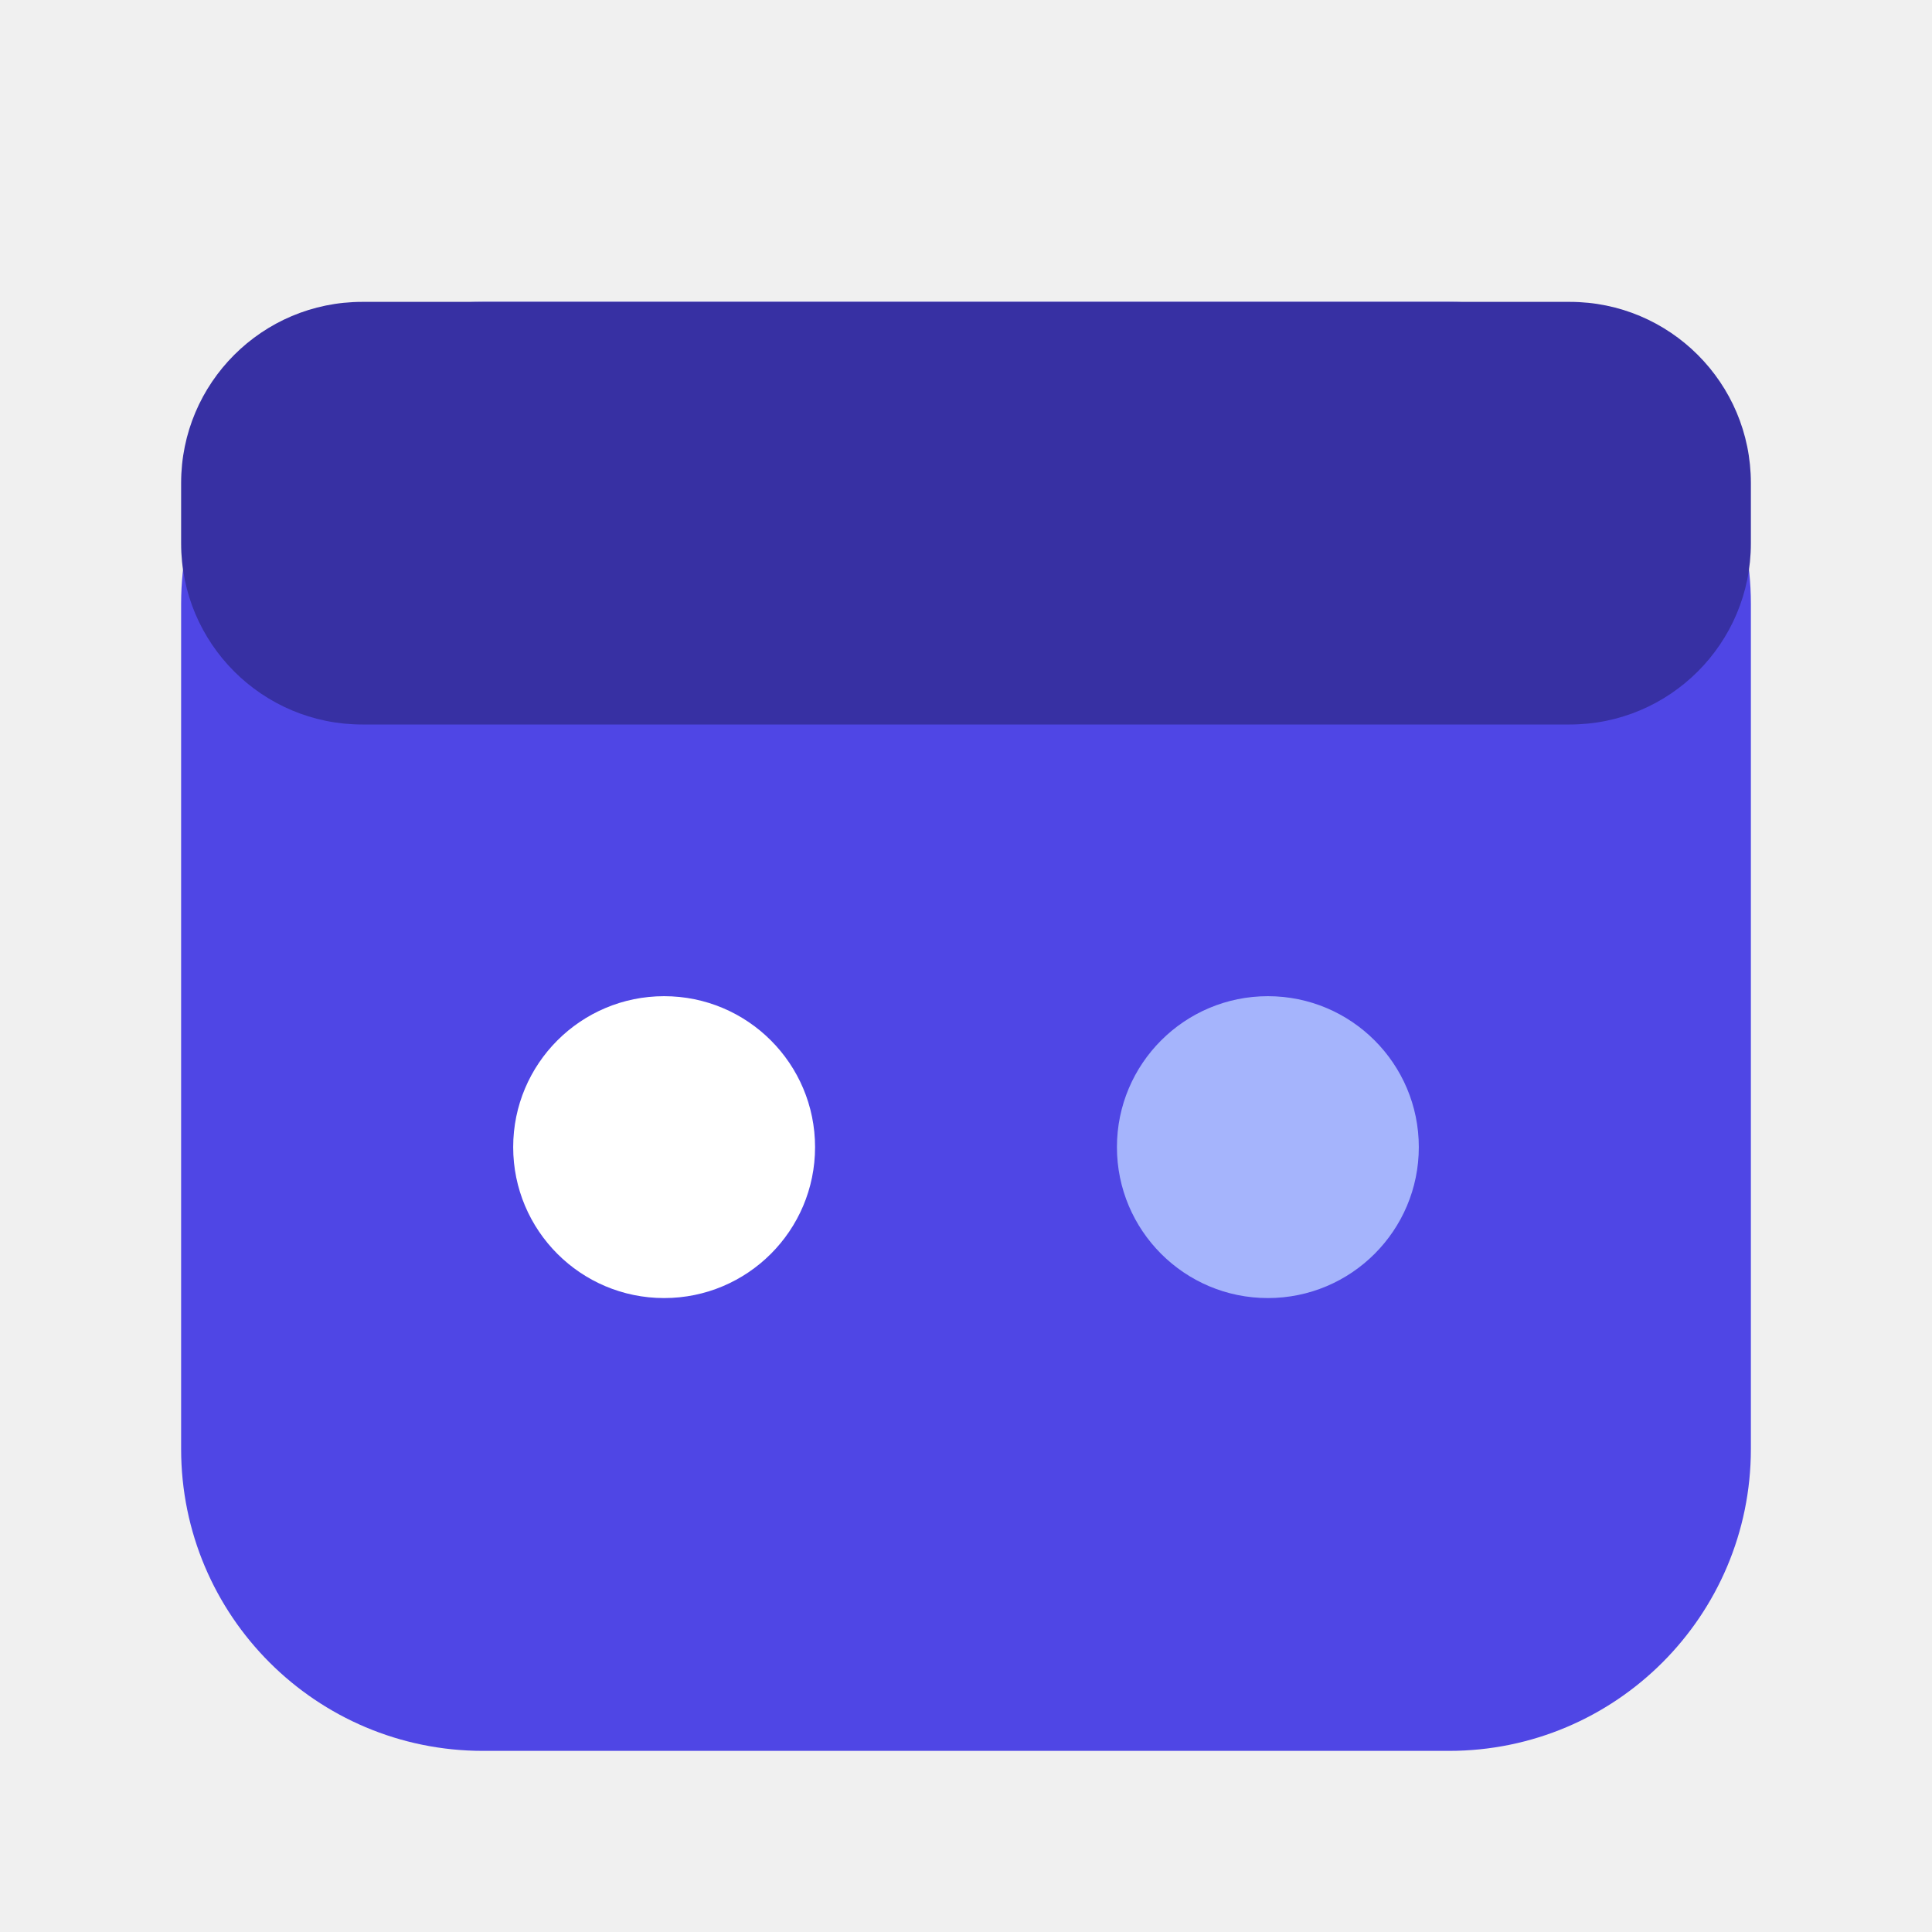
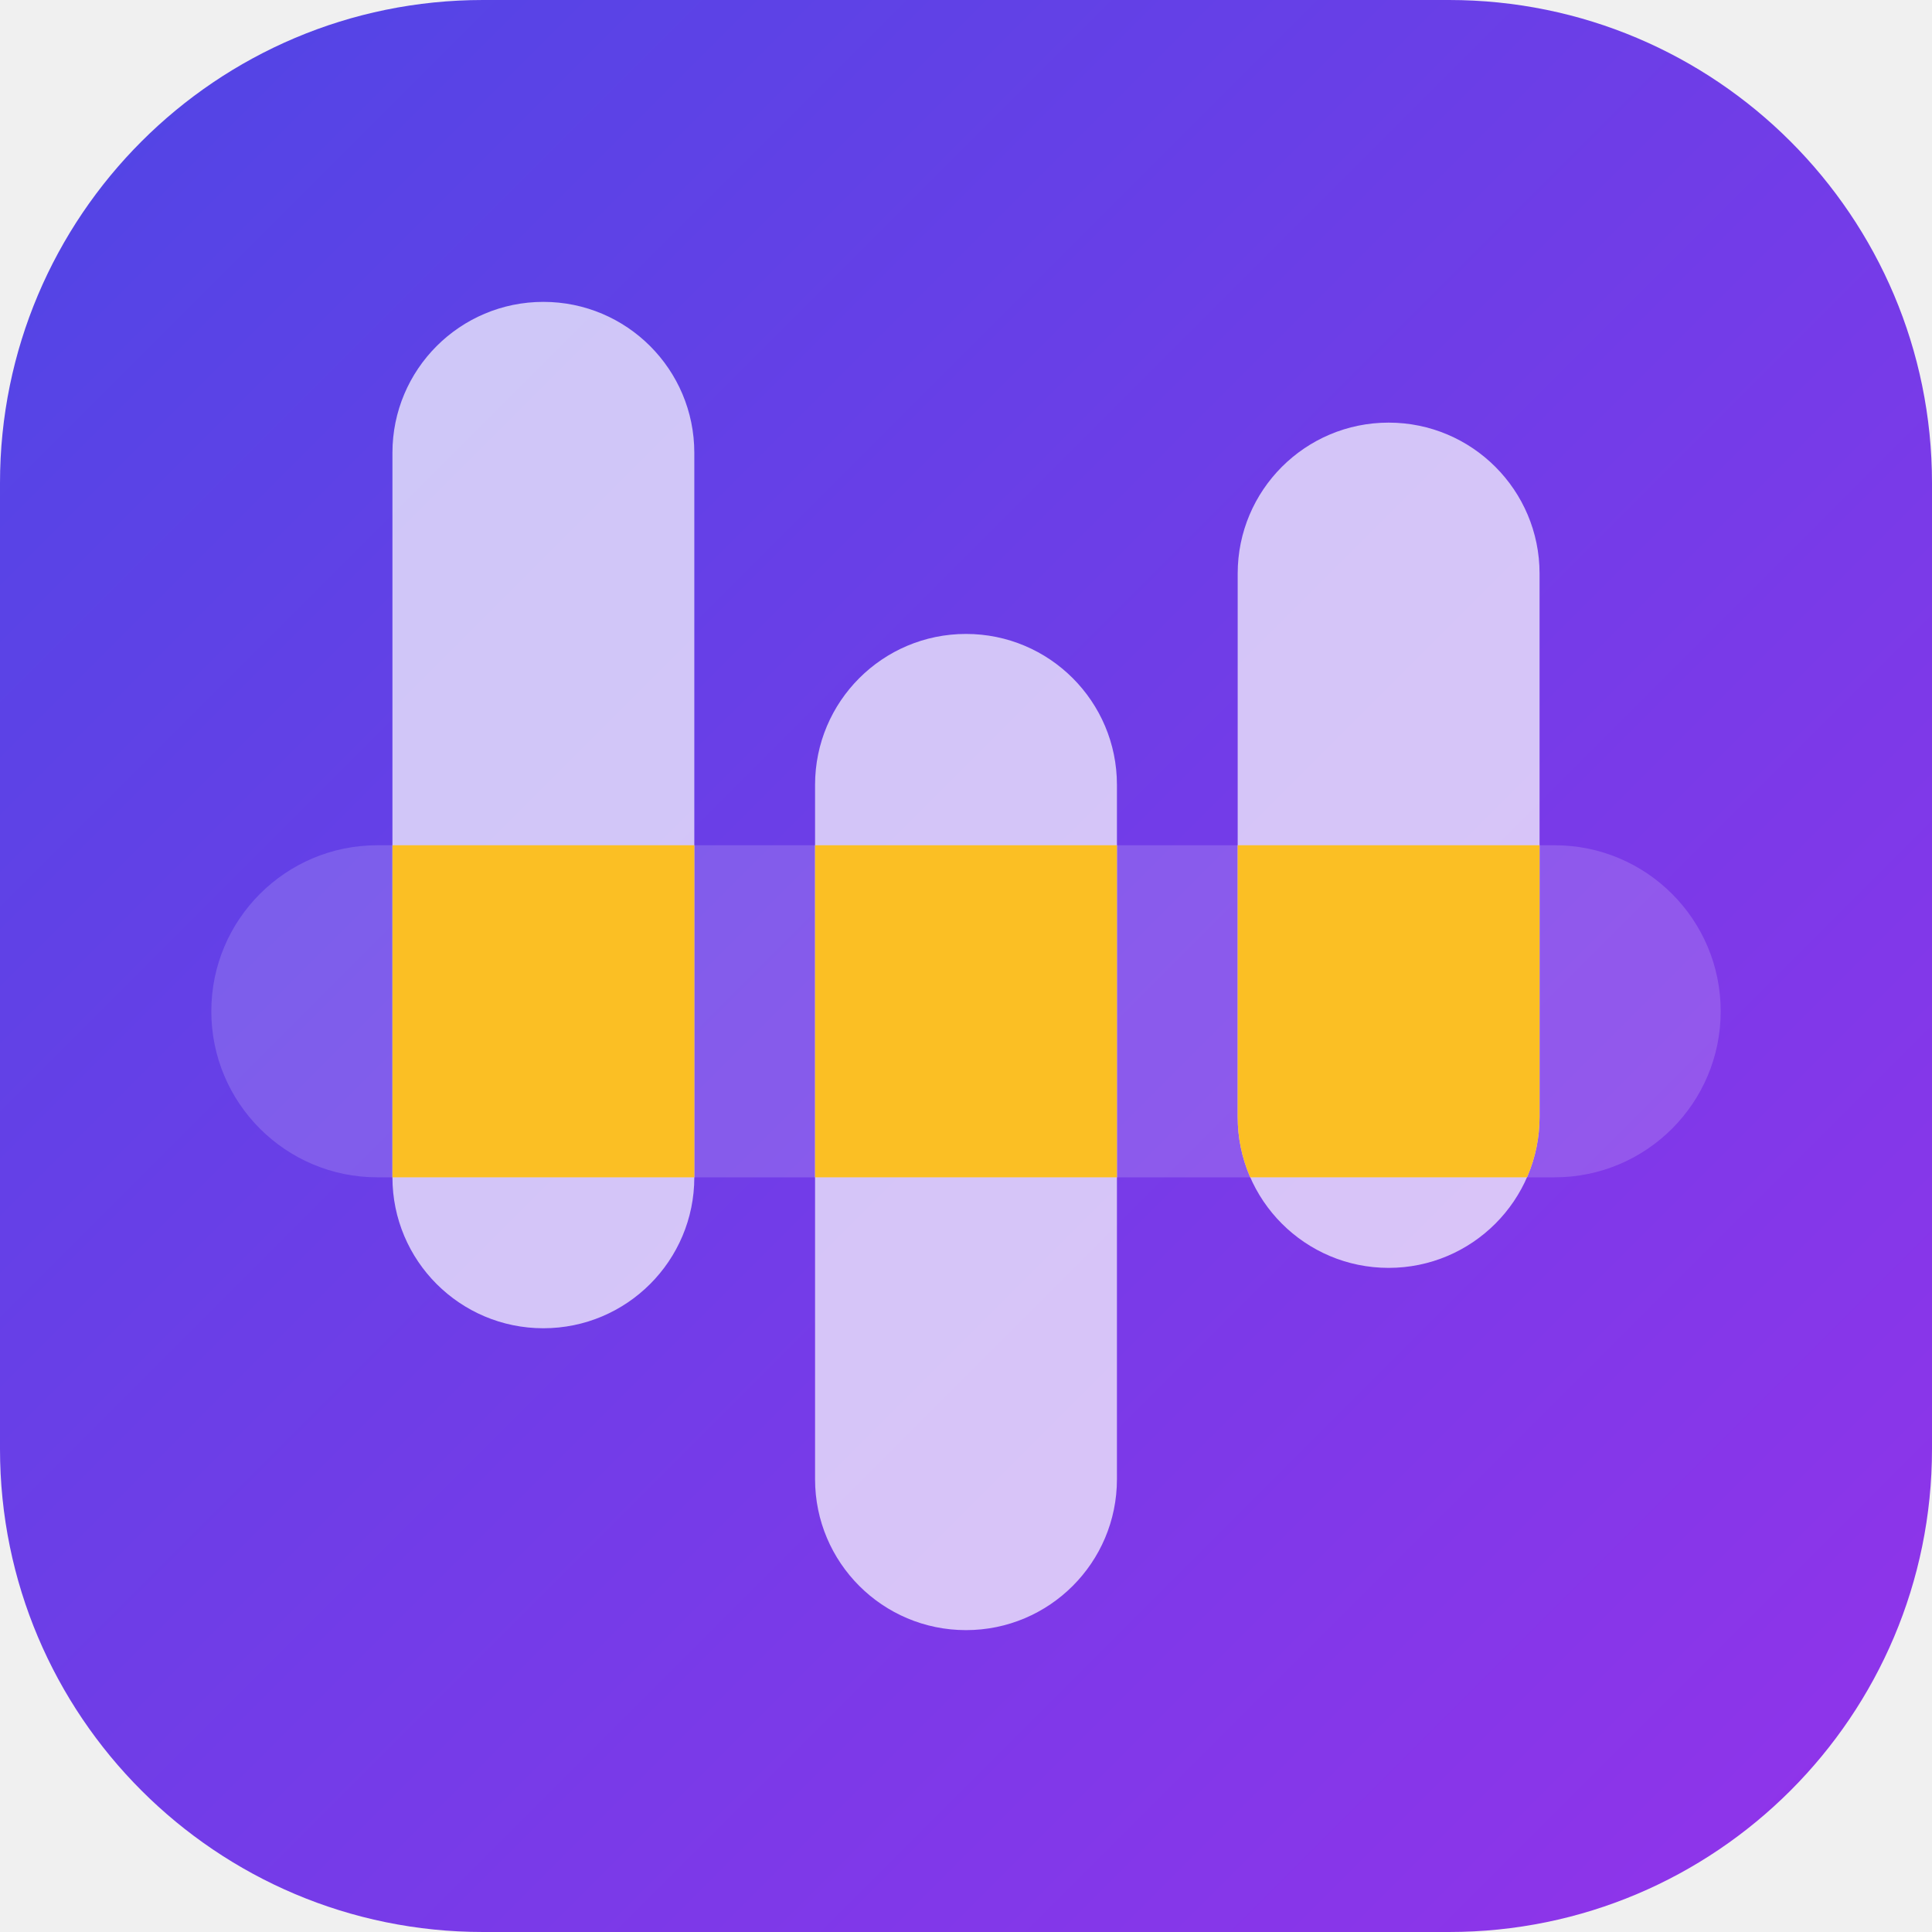
- <svg xmlns="http://www.w3.org/2000/svg" viewBox="0 0 32 32">
-   <rect x="3" y="5" width="26" height="24" rx="5" fill="#4f46e5" />
-   <rect x="3" y="5" width="26" height="7" rx="3" fill="#3730a3" />
-   <circle cx="11" cy="19" r="2.5" fill="#fff" />
-   <circle cx="21" cy="19" r="2.5" fill="#a5b4fc" />
+ <svg xmlns="http://www.w3.org/2000/svg" viewBox="0 0 64 64">
+   <defs>
+     <linearGradient id="bg" x1="0" y1="0" x2="1" y2="1">
+       <stop offset="0" stop-color="#4f46e5" />
+       <stop offset="1" stop-color="#9333ea" />
+     </linearGradient>
+     <clipPath id="shared">
+       <rect x="0" y="28" width="64" height="11" />
+     </clipPath>
+   </defs>
+   <rect width="64" height="64" rx="16" fill="url(#bg)" />
+   <rect x="7" y="28" width="50" height="11" rx="5.5" fill="#fff" fill-opacity=".16" />
+   <g fill="#fff" fill-opacity=".7">
+     <rect x="13" y="10" width="10" height="34" rx="5" />
+     <rect x="27" y="21" width="10" height="33" rx="5" />
+     <rect x="41" y="14" width="10" height="28" rx="5" />
+   </g>
+   <g fill="#fbbf24" clip-path="url(#shared)">
+     <rect x="13" y="10" width="10" height="34" rx="5" />
+     <rect x="27" y="21" width="10" height="33" rx="5" />
+     <rect x="41" y="14" width="10" height="28" rx="5" />
+   </g>
</svg>
